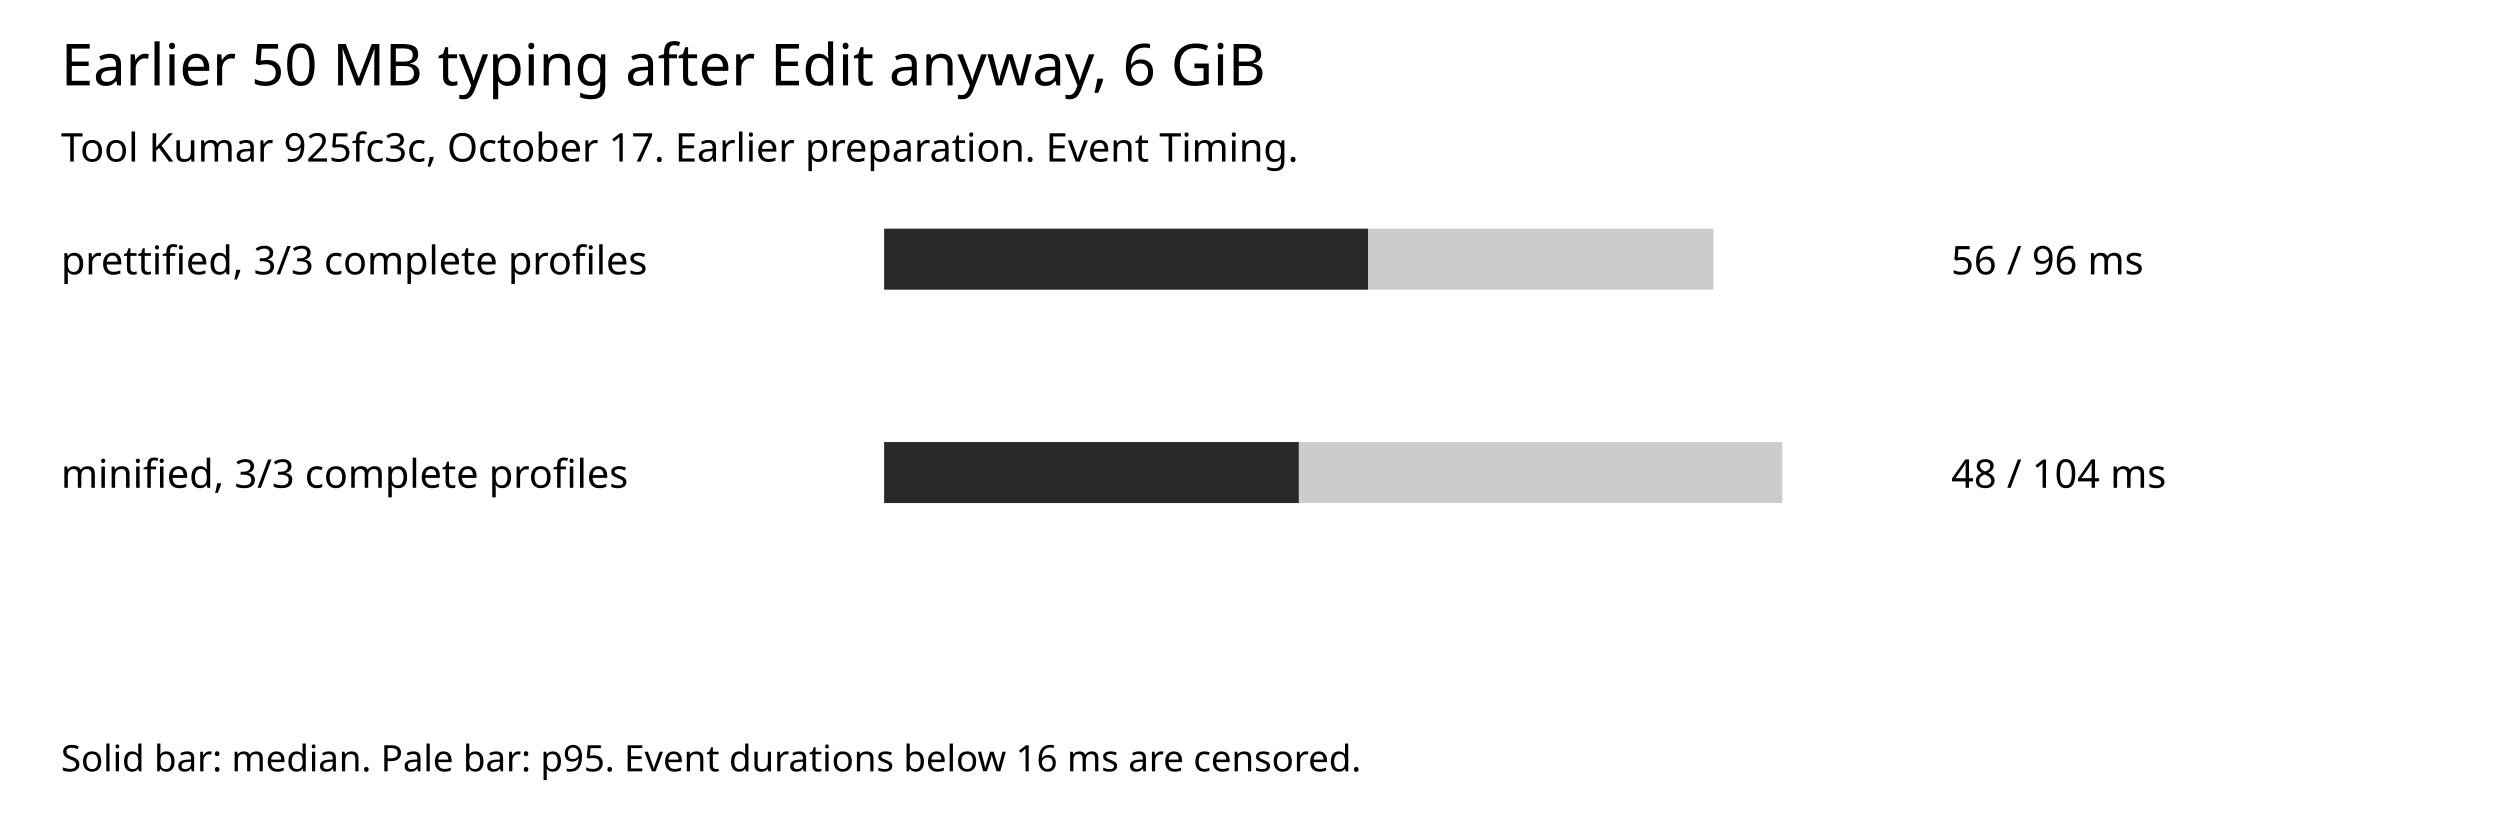
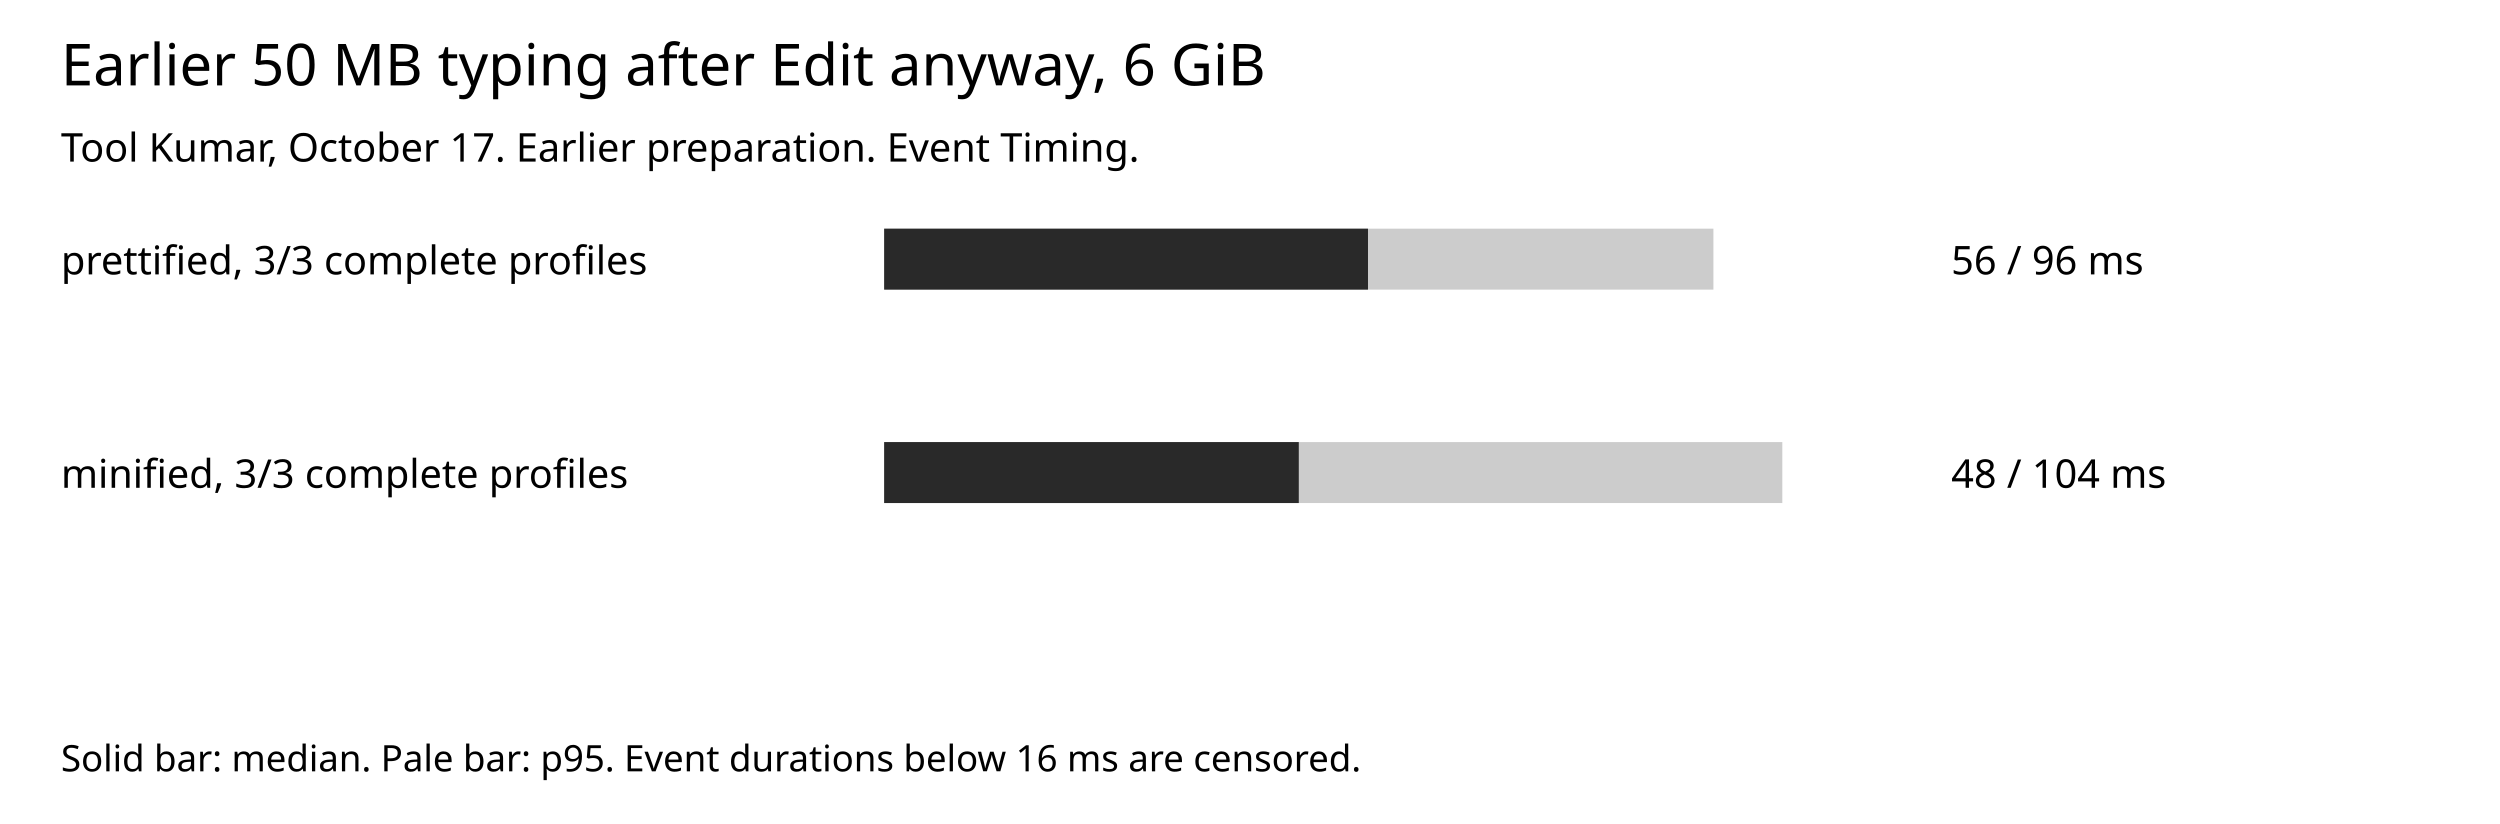
<svg xmlns="http://www.w3.org/2000/svg" viewBox="0 0 820 270" role="img" aria-labelledby="title desc" style="font-family:system-ui,sans-serif">
  <text x="20" y="28" fill="currentColor" font-size="19">Earlier 50 MB typing after Edit anyway, 6 GiB</text>
-   <text x="20" y="53" fill="currentColor" font-size="13">Tool Kumar 925fc3c, October 17. Earlier preparation. Event Timing.</text>
+   <text x="20" y="53" fill="currentColor" font-size="13">Tool Kumar, October 17. Earlier preparation. Event Timing.</text>
  <style>:root{color-scheme:light dark;color:light-dark(#17212e,#e2e8f0)}</style>
  <text x="20" y="90" fill="currentColor" font-size="13">prettified, 3/3 complete profiles</text>
  <rect x="290" y="75" width="272.0" height="20" fill="currentColor" opacity=".2" />
  <rect x="290" y="75" width="158.7" height="20" fill="currentColor" opacity=".8" />
  <text x="640" y="90" fill="currentColor" font-size="13">56 / 96 ms</text>
  <text x="20" y="160" fill="currentColor" font-size="13">minified, 3/3 complete profiles</text>
  <rect x="290" y="145" width="294.6" height="20" fill="currentColor" opacity=".2" />
  <rect x="290" y="145" width="136.0" height="20" fill="currentColor" opacity=".8" />
  <text x="640" y="160" fill="currentColor" font-size="13">48 / 104 ms</text>
  <text x="20" y="253" fill="currentColor" font-size="12">Solid bar: median. Pale bar: p95. Event durations below 16 ms are censored.</text>
</svg>
